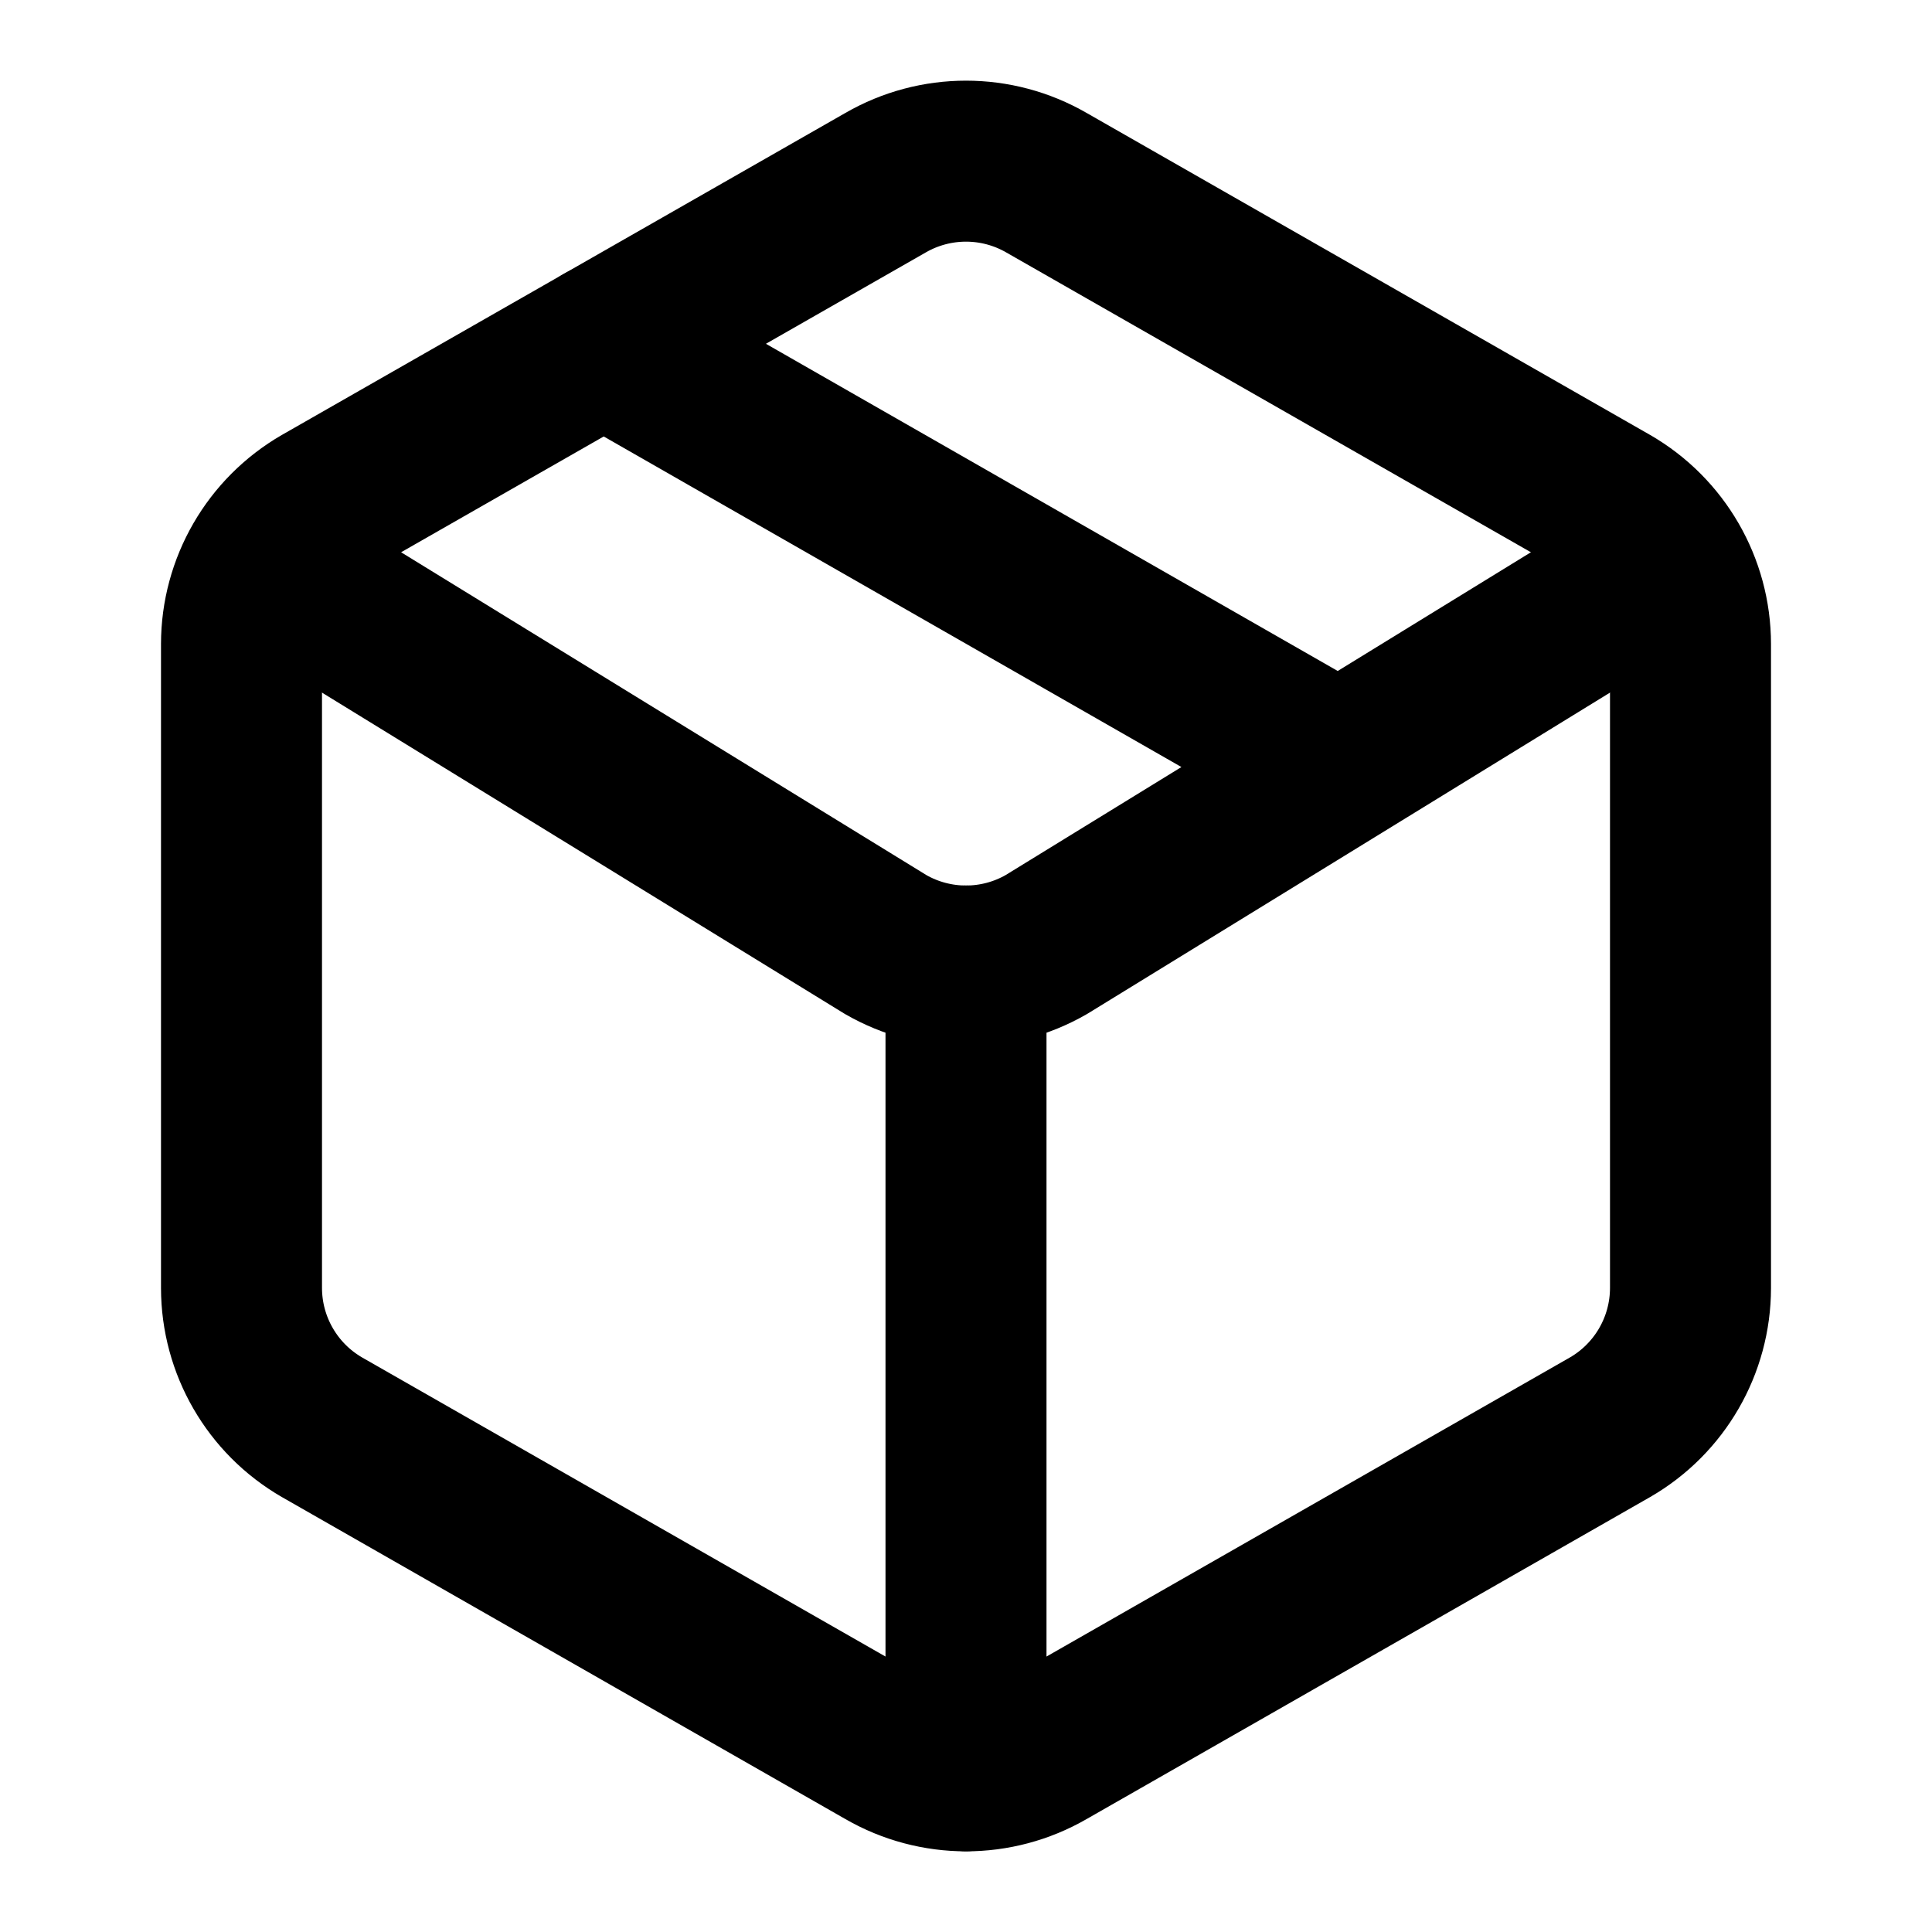
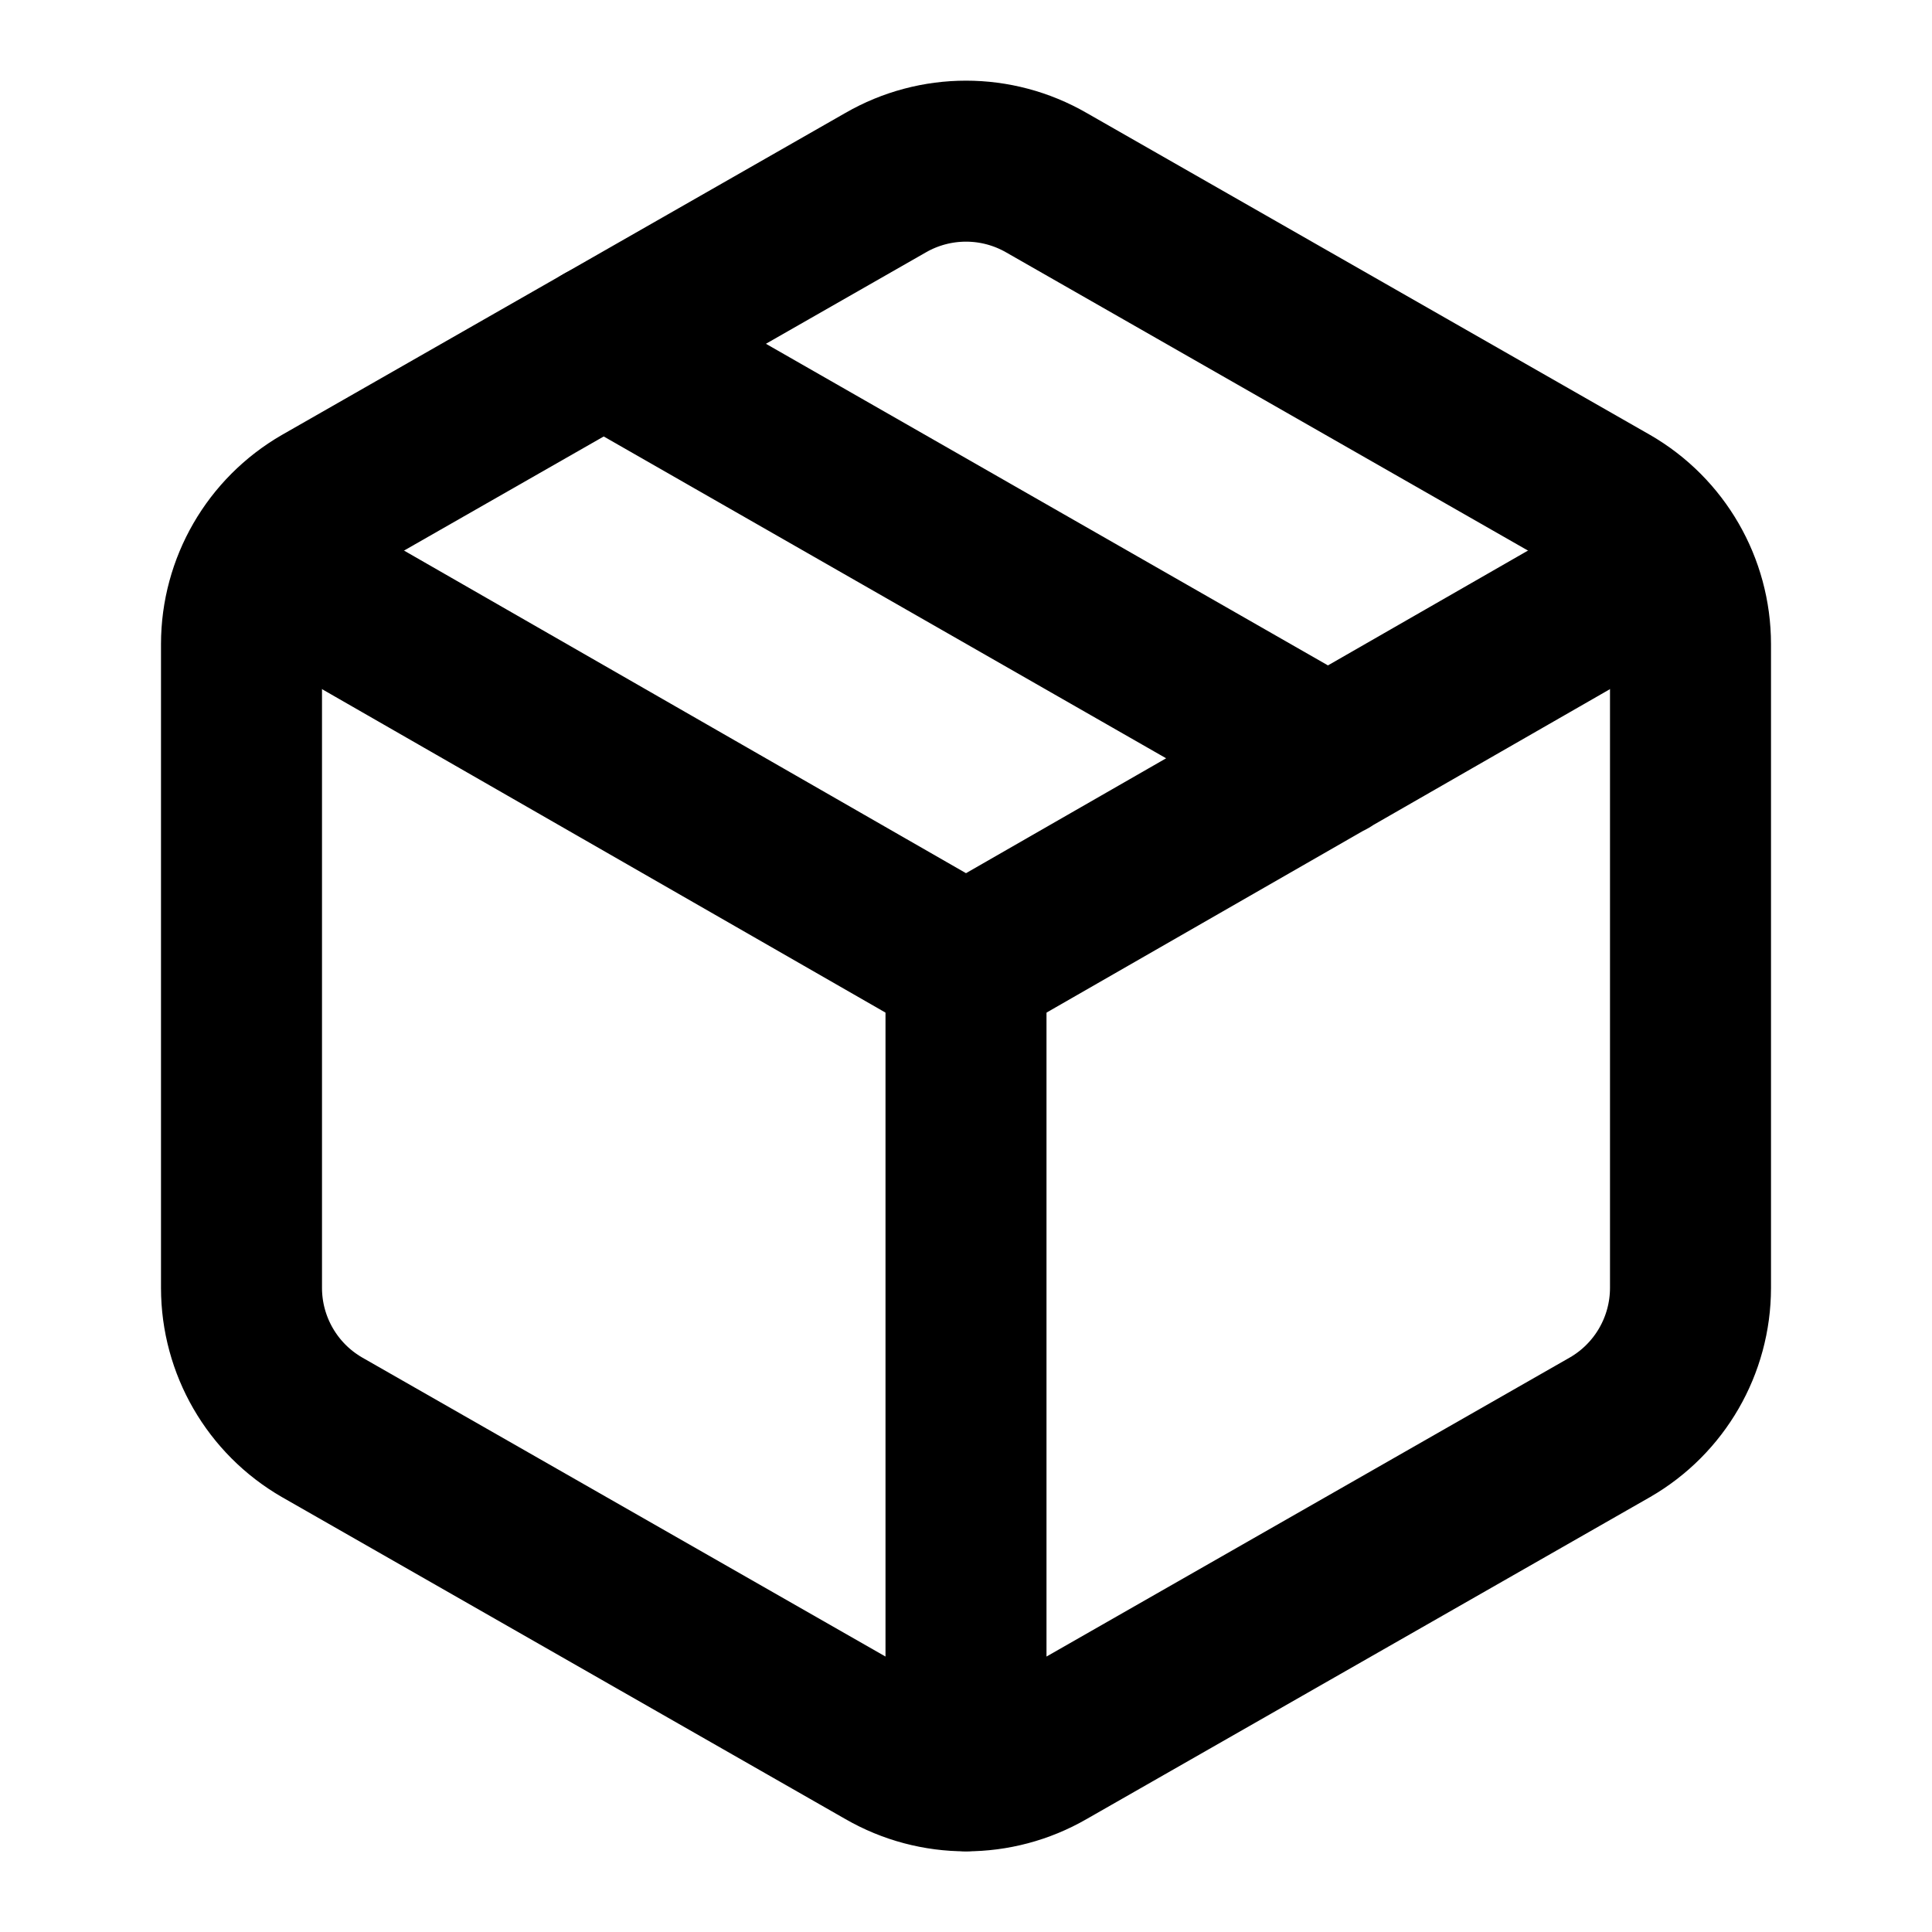
<svg xmlns="http://www.w3.org/2000/svg" width="24" height="24" fill="none" stroke="currentColor" stroke-linecap="round" stroke-linejoin="round" stroke-width="2" viewBox="0 0 24 24">
  <path d="M11 21.73a2 2 0 0 0 2 0l7-4A2 2 0 0 0 21 16V8a2 2 0 0 0-1-1.73l-7-4a2 2 0 0 0-2 0l-7 4A2 2 0 0 0 3 8v8a2 2 0 0 0 1 1.73zM12 22V12" />
-   <path d="m3.3 7 7.703 4.734a2 2 0 0 0 1.994 0L20.7 7M7.5 4.27l9 5.15" />
+   <path d="M3.29 7 12 12l8.71-5M7.5 4.27l9 5.15" />
</svg>
